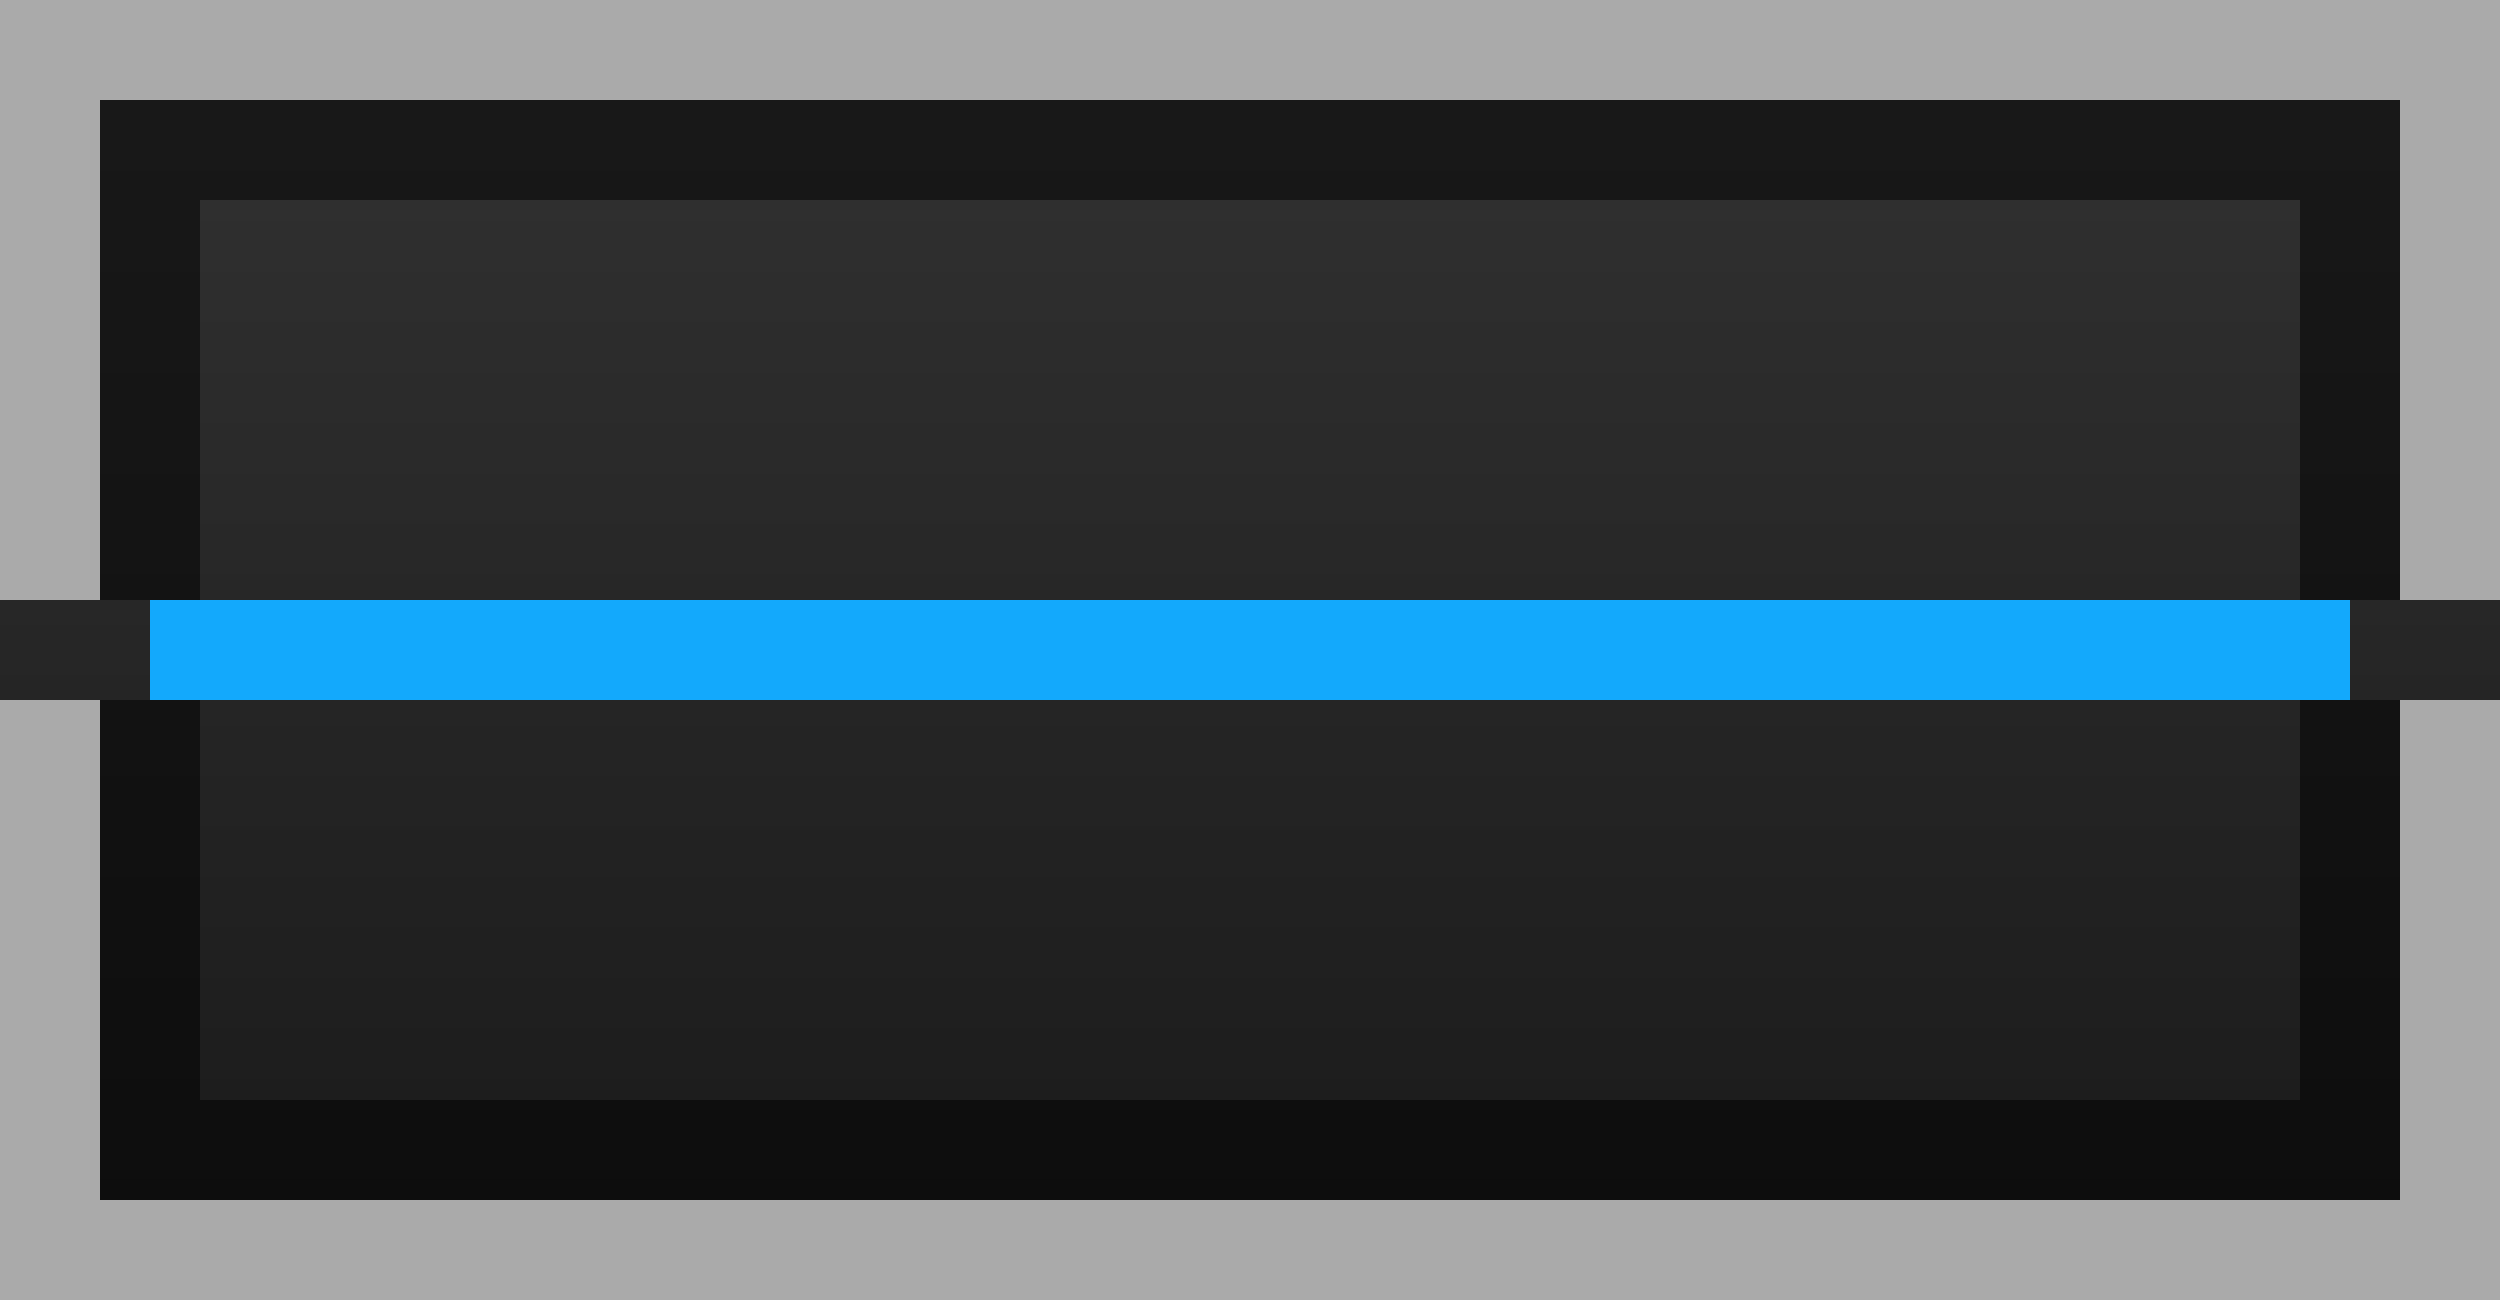
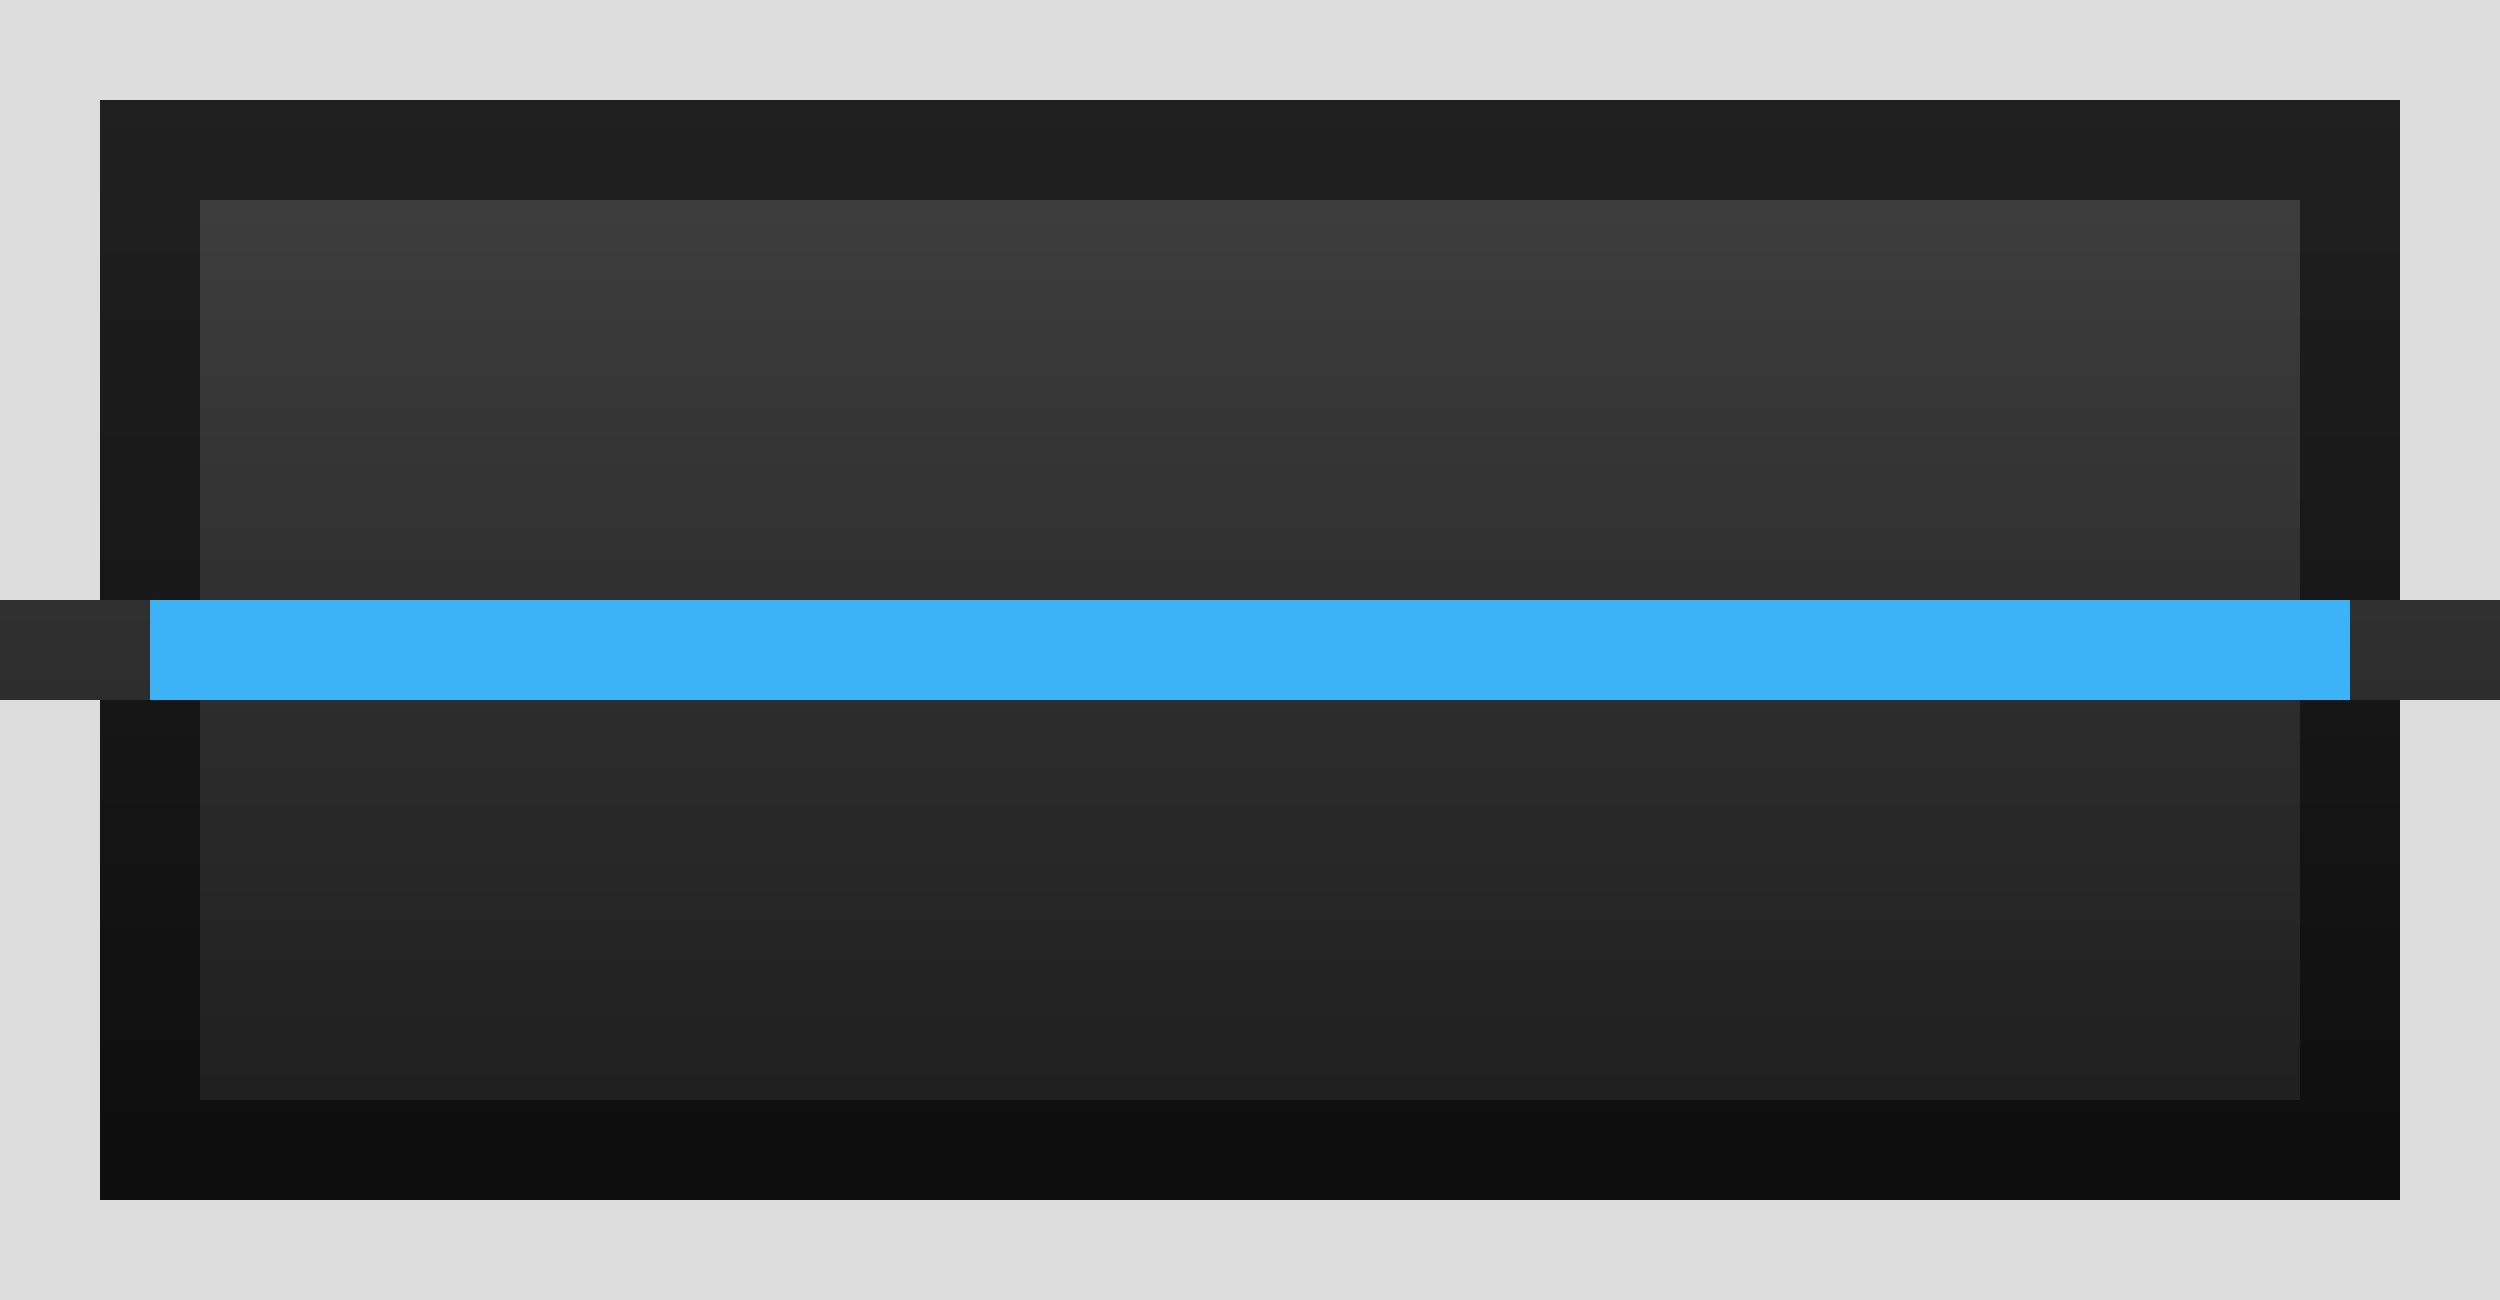
<svg xmlns="http://www.w3.org/2000/svg" width="25" var-width="handle_width" height="13" var-height="handle_height">
  <defs>
    <linearGradient id="grad_def" x1="0%" y1="0%" x2="0%" y2="100%">
-       <stop offset="0%" style="stop-color: #333333; stop-opacity: 1;" />
+       <stop offset="0%" style="stop-color: #444444; stop-opacity: 1;" />
      <stop offset="100%" style="stop-color: #191919; stop-opacity: 1;" />
    </linearGradient>
  </defs>
  <rect x="0" y="0" width="25" height="13" expr-width="handle_width - 1" expr-height="handle_height - 1" style="fill: url(#grad_def); stroke-width:0;" />
  <g transform="translate( 0.5, 0.5 )">
    <path d="M 1 5 l 0 -4 l 22 0 l 0 4" expr-d="borderPath( shapeWidth, shapeHeight, 1, true )" style="fill:none; stroke-width:1; stroke:#000000; stroke-opacity: 0.5; stroke-linecap: square;" />
    <path d="M 1 7 l 0 4 l 22 0 l 0 -4" expr-d="borderPath( shapeWidth, shapeHeight, 1, false )" style="fill:none; stroke-width:1; stroke:#000000; stroke-opacity: 0.5; stroke-linecap: square;" />
-     <path d="M 0 5 l 0 -5 l 24 0 l 0 5" expr-d="borderPath( shapeWidth, shapeHeight, 0, true )" style="fill:none; stroke-width:1; stroke:#aaaaaa; stroke-linecap: square;" />
-     <path d="M 0 7 l 0 5 l 24 0 l 0 -5" expr-d="borderPath( shapeWidth, shapeHeight, 0, false )" style="fill:none; stroke-width:1; stroke:#aaaaaa; stroke-linecap: square;" />
+     <path d="M 0 5 l 0 -5 l 24 0 l 0 5" expr-d="borderPath( shapeWidth, shapeHeight, 0, true )" style="fill:none; stroke-width:1; stroke:#dddddd; stroke-linecap: square;" />
+     <path d="M 0 7 l 0 5 l 24 0 l 0 -5" expr-d="borderPath( shapeWidth, shapeHeight, 0, false )" style="fill:none; stroke-width:1; stroke:#dddddd; stroke-linecap: square;" />
+     <line x1="1" y1="6" x2="23" y2="6" expr-x2="shapeWidth - 1" expr-y1="shapeHeight" expr-y2="shapeHeight" style="stroke: #000000; stroke-width: 1; stroke-opacity: 0.2;" />
    <line x1="1" y1="6" x2="23" y2="6" expr-x2="shapeWidth - 1" expr-y1="shapeHeight + 1" expr-y2="shapeHeight + 1" style="stroke: #13a9fc; stroke-width: 1; prop( 'stroke', color );" />
+     <line x1="1" y1="6" x2="23" y2="6" expr-x2="shapeWidth - 1" expr-y1="shapeHeight + 2" expr-y2="shapeHeight + 2" style="stroke: #dddddd; stroke-width: 1; stroke-opacity: 0.2;" />
  </g>
</svg>
